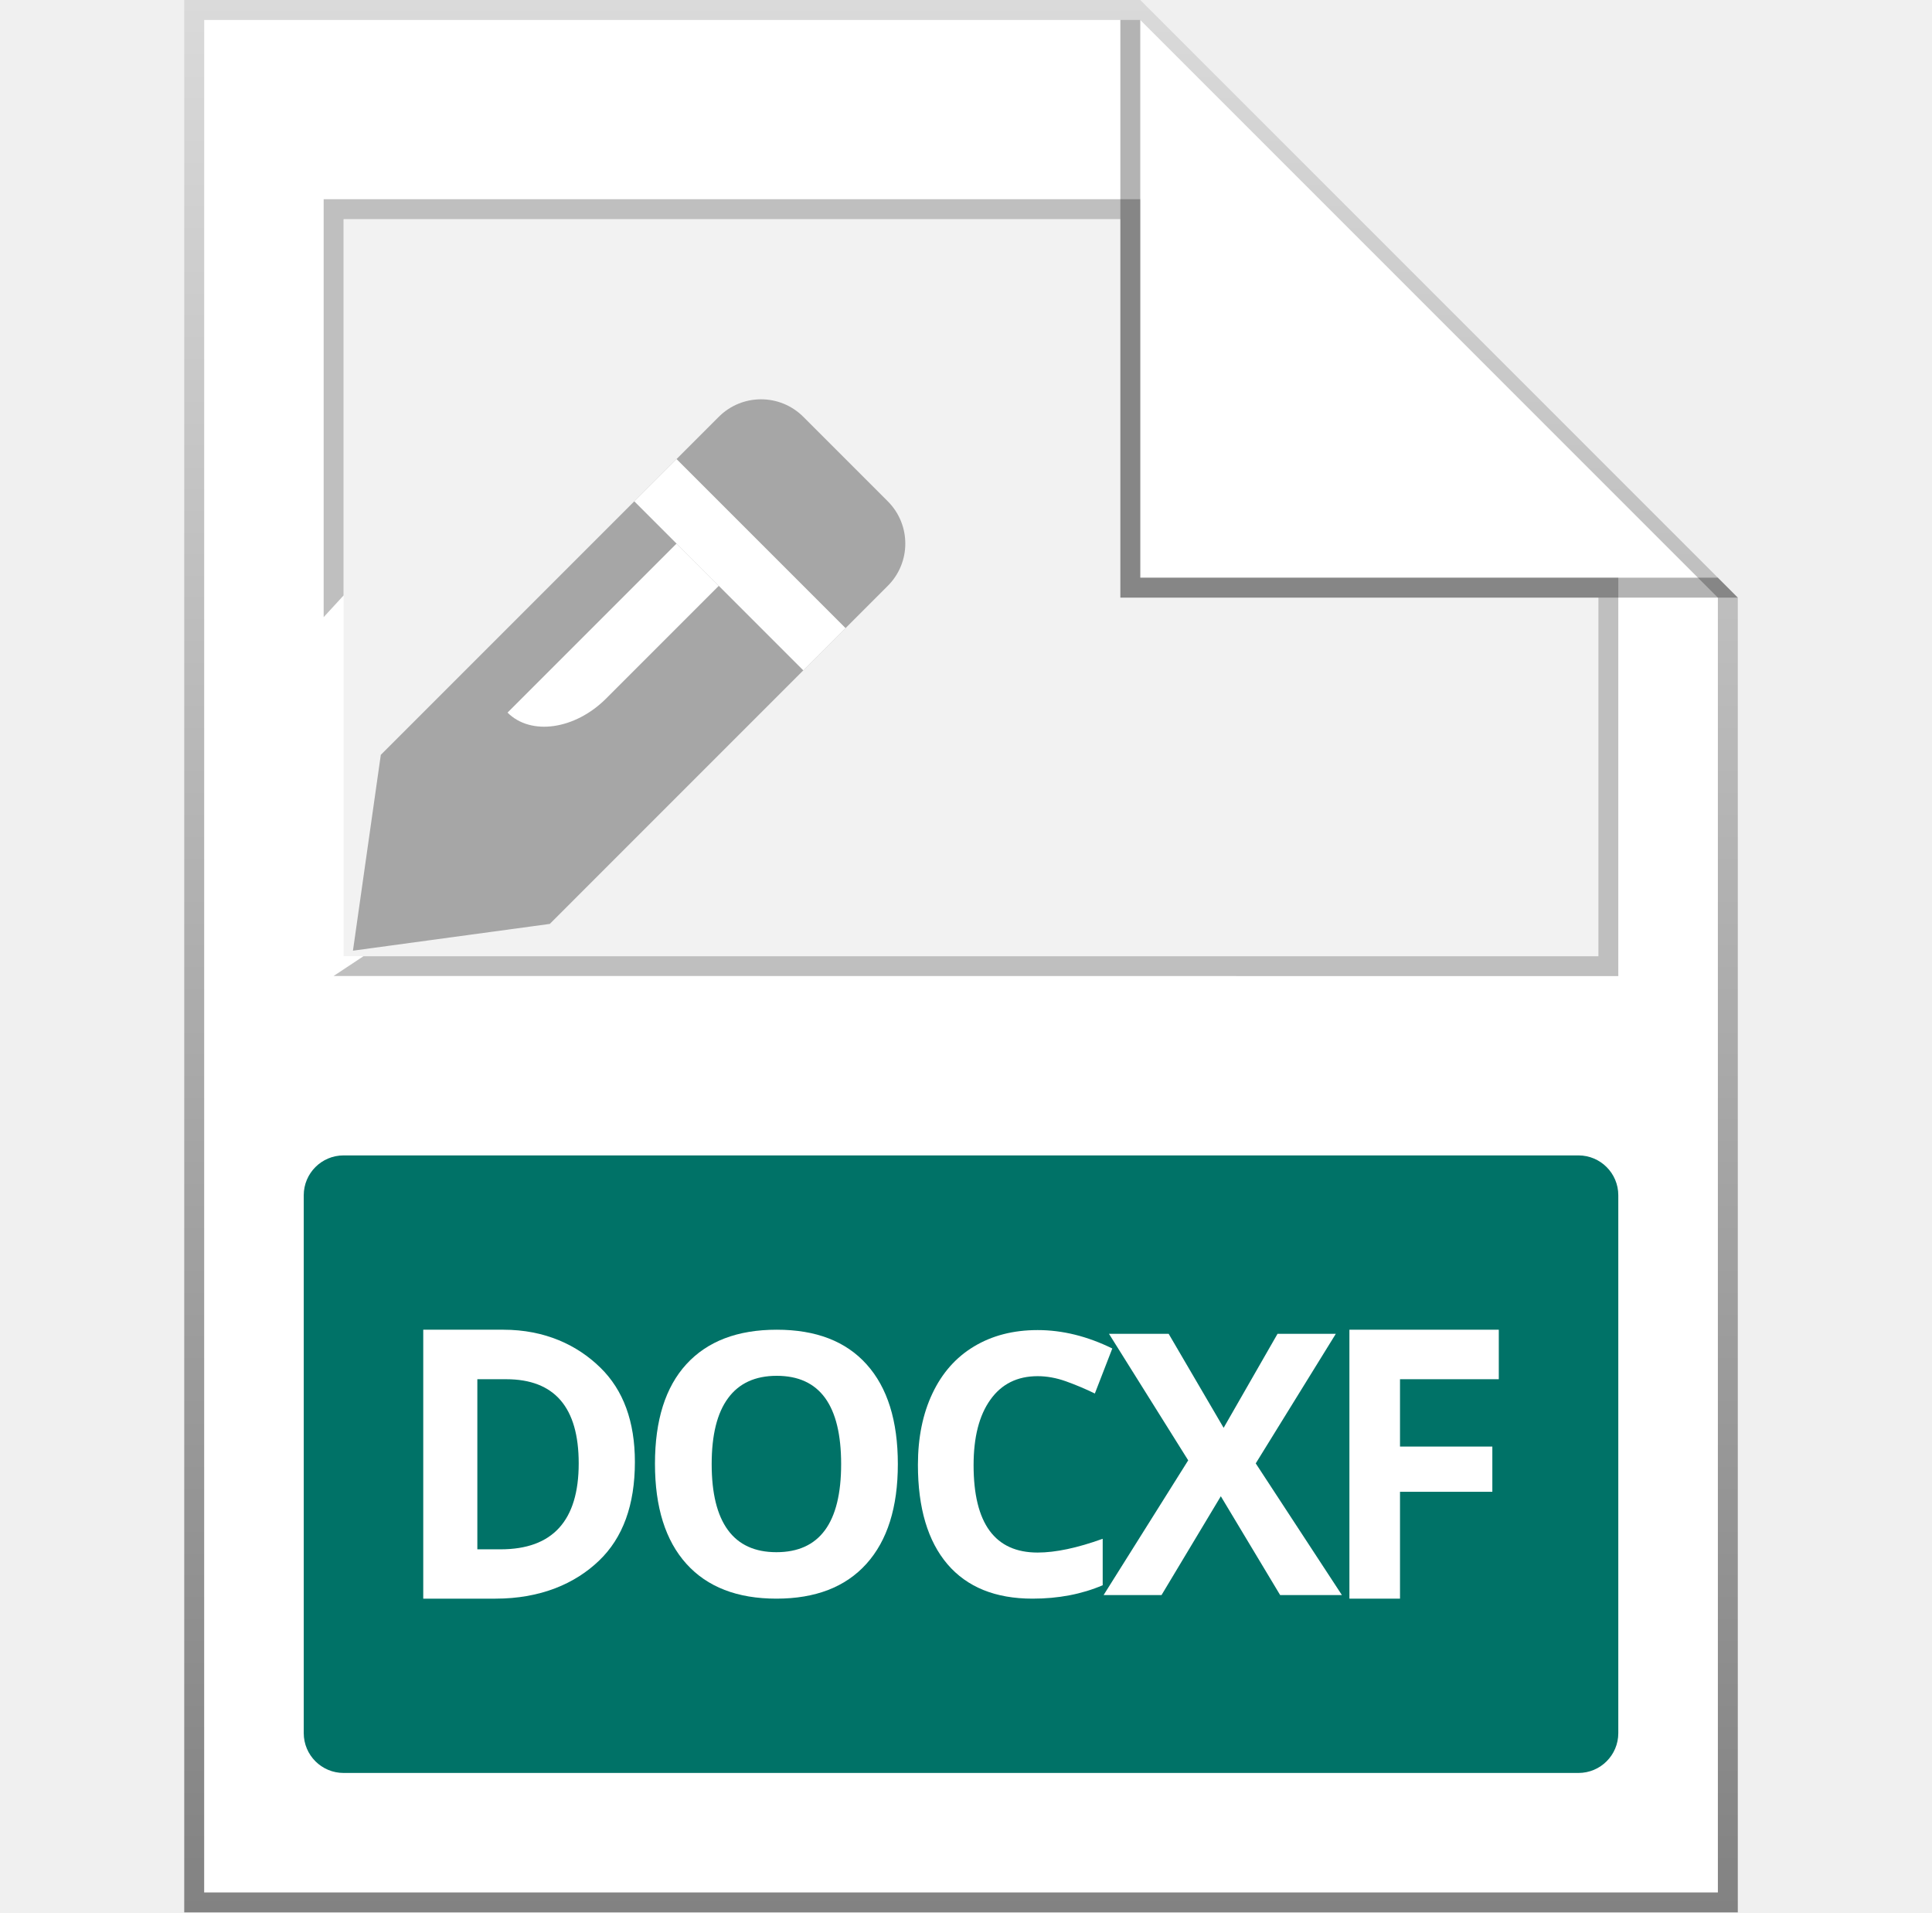
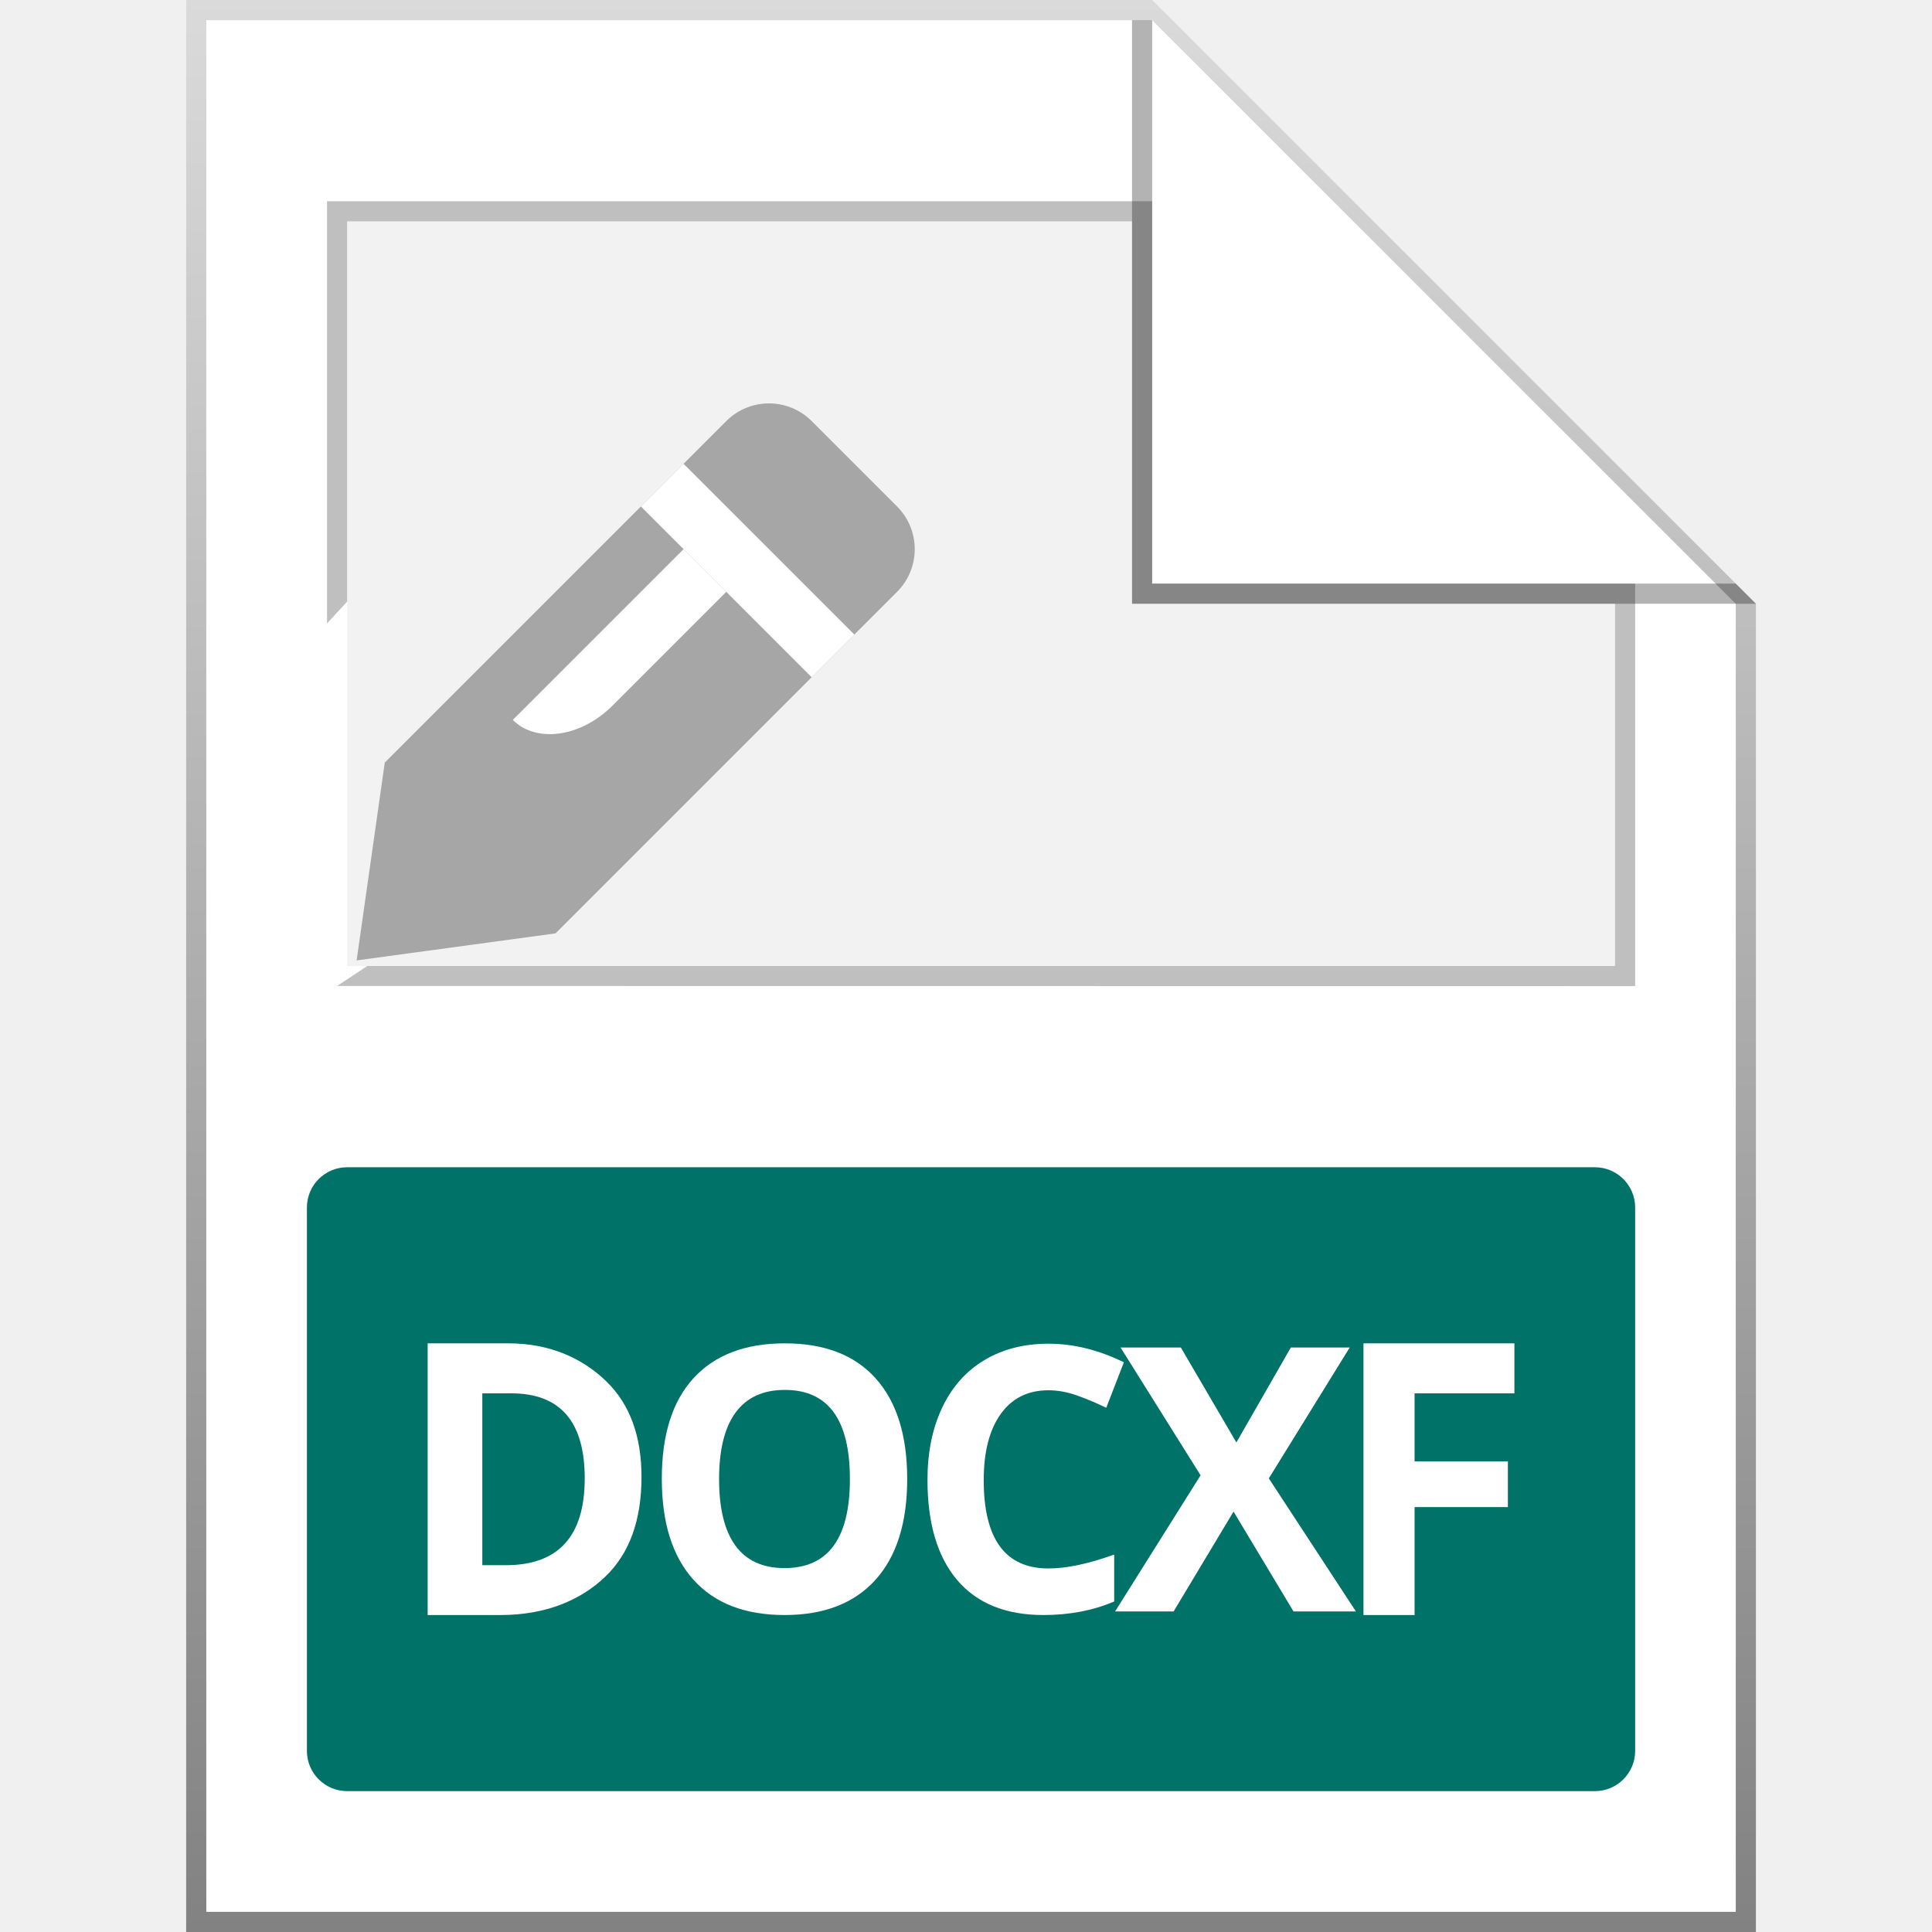
- <svg xmlns="http://www.w3.org/2000/svg" width="97" height="96" viewBox="0 0 97 96" fill="none">
+ <svg xmlns="http://www.w3.org/2000/svg" width="96" height="96" viewBox="0 0 96 96" fill="none">
  <g id="96X96 / Docf" clip-path="url(#clip0_1467:7569)">
    <path id="background" d="M10.25 1H57.25L86.25 30V95H10.25V1Z" fill="white" />
    <path id="shadow" fill-rule="evenodd" clip-rule="evenodd" d="M10.25 95H86.25V30L57.25 1H10.25V95ZM57.25 0H9.25V96H87.25V30L57.25 0Z" fill="url(#paint0_linear_1467:7569)" />
    <rect id="Rectangle 389" x="15.25" y="58" width="66" height="31" rx="2" fill="#007267" />
    <g id="DOCXF">
      <path d="M31.876 73.388C31.876 75.547 31.274 77.2 30.071 78.348C28.874 79.496 27.142 80.25 24.877 80.25H21.25V66.75H25.271C27.361 66.75 28.985 67.521 30.141 68.652C31.298 69.782 31.876 71.361 31.876 73.388ZM29.055 73.46C29.055 70.643 27.84 69.235 25.411 69.235H23.966V77.774H25.131C27.747 77.774 29.055 76.336 29.055 73.46Z" fill="white" />
      <path d="M45.078 73.496C45.078 75.666 44.552 77.335 43.501 78.501C42.45 79.667 40.943 80.25 38.981 80.25C37.019 80.25 35.512 79.667 34.461 78.501C33.41 77.335 32.884 75.66 32.884 73.478C32.884 71.295 33.41 69.629 34.461 68.481C35.518 67.327 37.031 66.75 38.998 66.75C40.967 66.75 42.47 67.33 43.51 68.49C44.555 69.65 45.078 71.319 45.078 73.496ZM35.731 73.496C35.731 74.961 36.003 76.064 36.546 76.805C37.089 77.547 37.901 77.918 38.981 77.918C41.148 77.918 42.231 76.444 42.231 73.496C42.231 70.541 41.154 69.064 38.998 69.064C37.918 69.064 37.103 69.438 36.554 70.186C36.006 70.927 35.731 72.03 35.731 73.496Z" fill="white" />
      <path d="M52.096 69.082C51.074 69.082 50.282 69.477 49.722 70.266C49.161 71.05 48.881 72.144 48.881 73.549C48.881 76.474 49.952 77.936 52.096 77.936C52.995 77.936 54.084 77.706 55.363 77.245V79.577C54.312 80.026 53.138 80.25 51.842 80.25C49.979 80.25 48.554 79.673 47.567 78.519C46.58 77.359 46.086 75.696 46.086 73.531C46.086 72.168 46.329 70.975 46.813 69.952C47.298 68.924 47.993 68.137 48.898 67.593C49.809 67.043 50.875 66.768 52.096 66.768C53.34 66.768 54.589 67.076 55.845 67.692L54.969 69.952C54.49 69.719 54.008 69.516 53.523 69.342C53.039 69.169 52.563 69.082 52.096 69.082Z" fill="white" />
      <path d="M67.374 80.071H64.273L61.294 75.11L58.316 80.071H55.408L59.656 73.307L55.679 66.956H58.675L61.435 71.675L64.141 66.956H67.067L63.047 73.46L67.374 80.071Z" fill="white" />
      <path d="M70.29 80.25H67.75V66.75H75.25V69.235H70.29V72.616H74.926V74.886H70.29V80.25Z" fill="white" />
    </g>
    <g id="Group 40457">
      <path id="Rectangle 405" d="M17.25 11H56.25V30H80.25V48H17.25V37.886V35.486V17.722V11Z" fill="#F2F2F2" />
      <path id="Rectangle 287 (Stroke)" fill-rule="evenodd" clip-rule="evenodd" d="M81.25 49L16.75 48.993L18.25 48H80.25V30H56.25V11H17.25V29.891L16.25 30.979V10H57.25V29H81.25V49Z" fill="#BFBFBF" />
    </g>
    <g id="Group 40456">
      <path id="Union" d="M36.089 20.923C37.26 19.752 39.16 19.752 40.331 20.923L44.574 25.166C45.746 26.337 45.746 28.237 44.574 29.408L27.604 46.379L17.721 47.722L19.119 37.893L36.089 20.923Z" fill="#A6A6A6" />
      <path id="Line 32 (Stroke)" fill-rule="evenodd" clip-rule="evenodd" d="M36.089 29.408L30.432 35.065C28.87 36.627 26.654 36.944 25.482 35.772L33.967 27.287L36.089 29.408Z" fill="white" />
      <path id="Line 33 (Stroke)" fill-rule="evenodd" clip-rule="evenodd" d="M40.331 33.651L31.846 25.166L33.967 23.045L42.453 31.53L40.331 33.651Z" fill="white" />
    </g>
    <path id="ear shadow" opacity="0.3" d="M56.25 30V1H57.25V29H86.25L87.25 30H56.25Z" fill="black" />
  </g>
  <defs>
    <linearGradient id="paint0_linear_1467:7569" x1="48.25" y1="0" x2="48.25" y2="96" gradientUnits="userSpaceOnUse">
      <stop stop-color="#DADADA" />
      <stop offset="1" stop-color="#828282" />
    </linearGradient>
    <clipPath id="clip0_1467:7569">
      <rect width="96" height="96" fill="white" transform="translate(0.25)" />
    </clipPath>
  </defs>
</svg>
